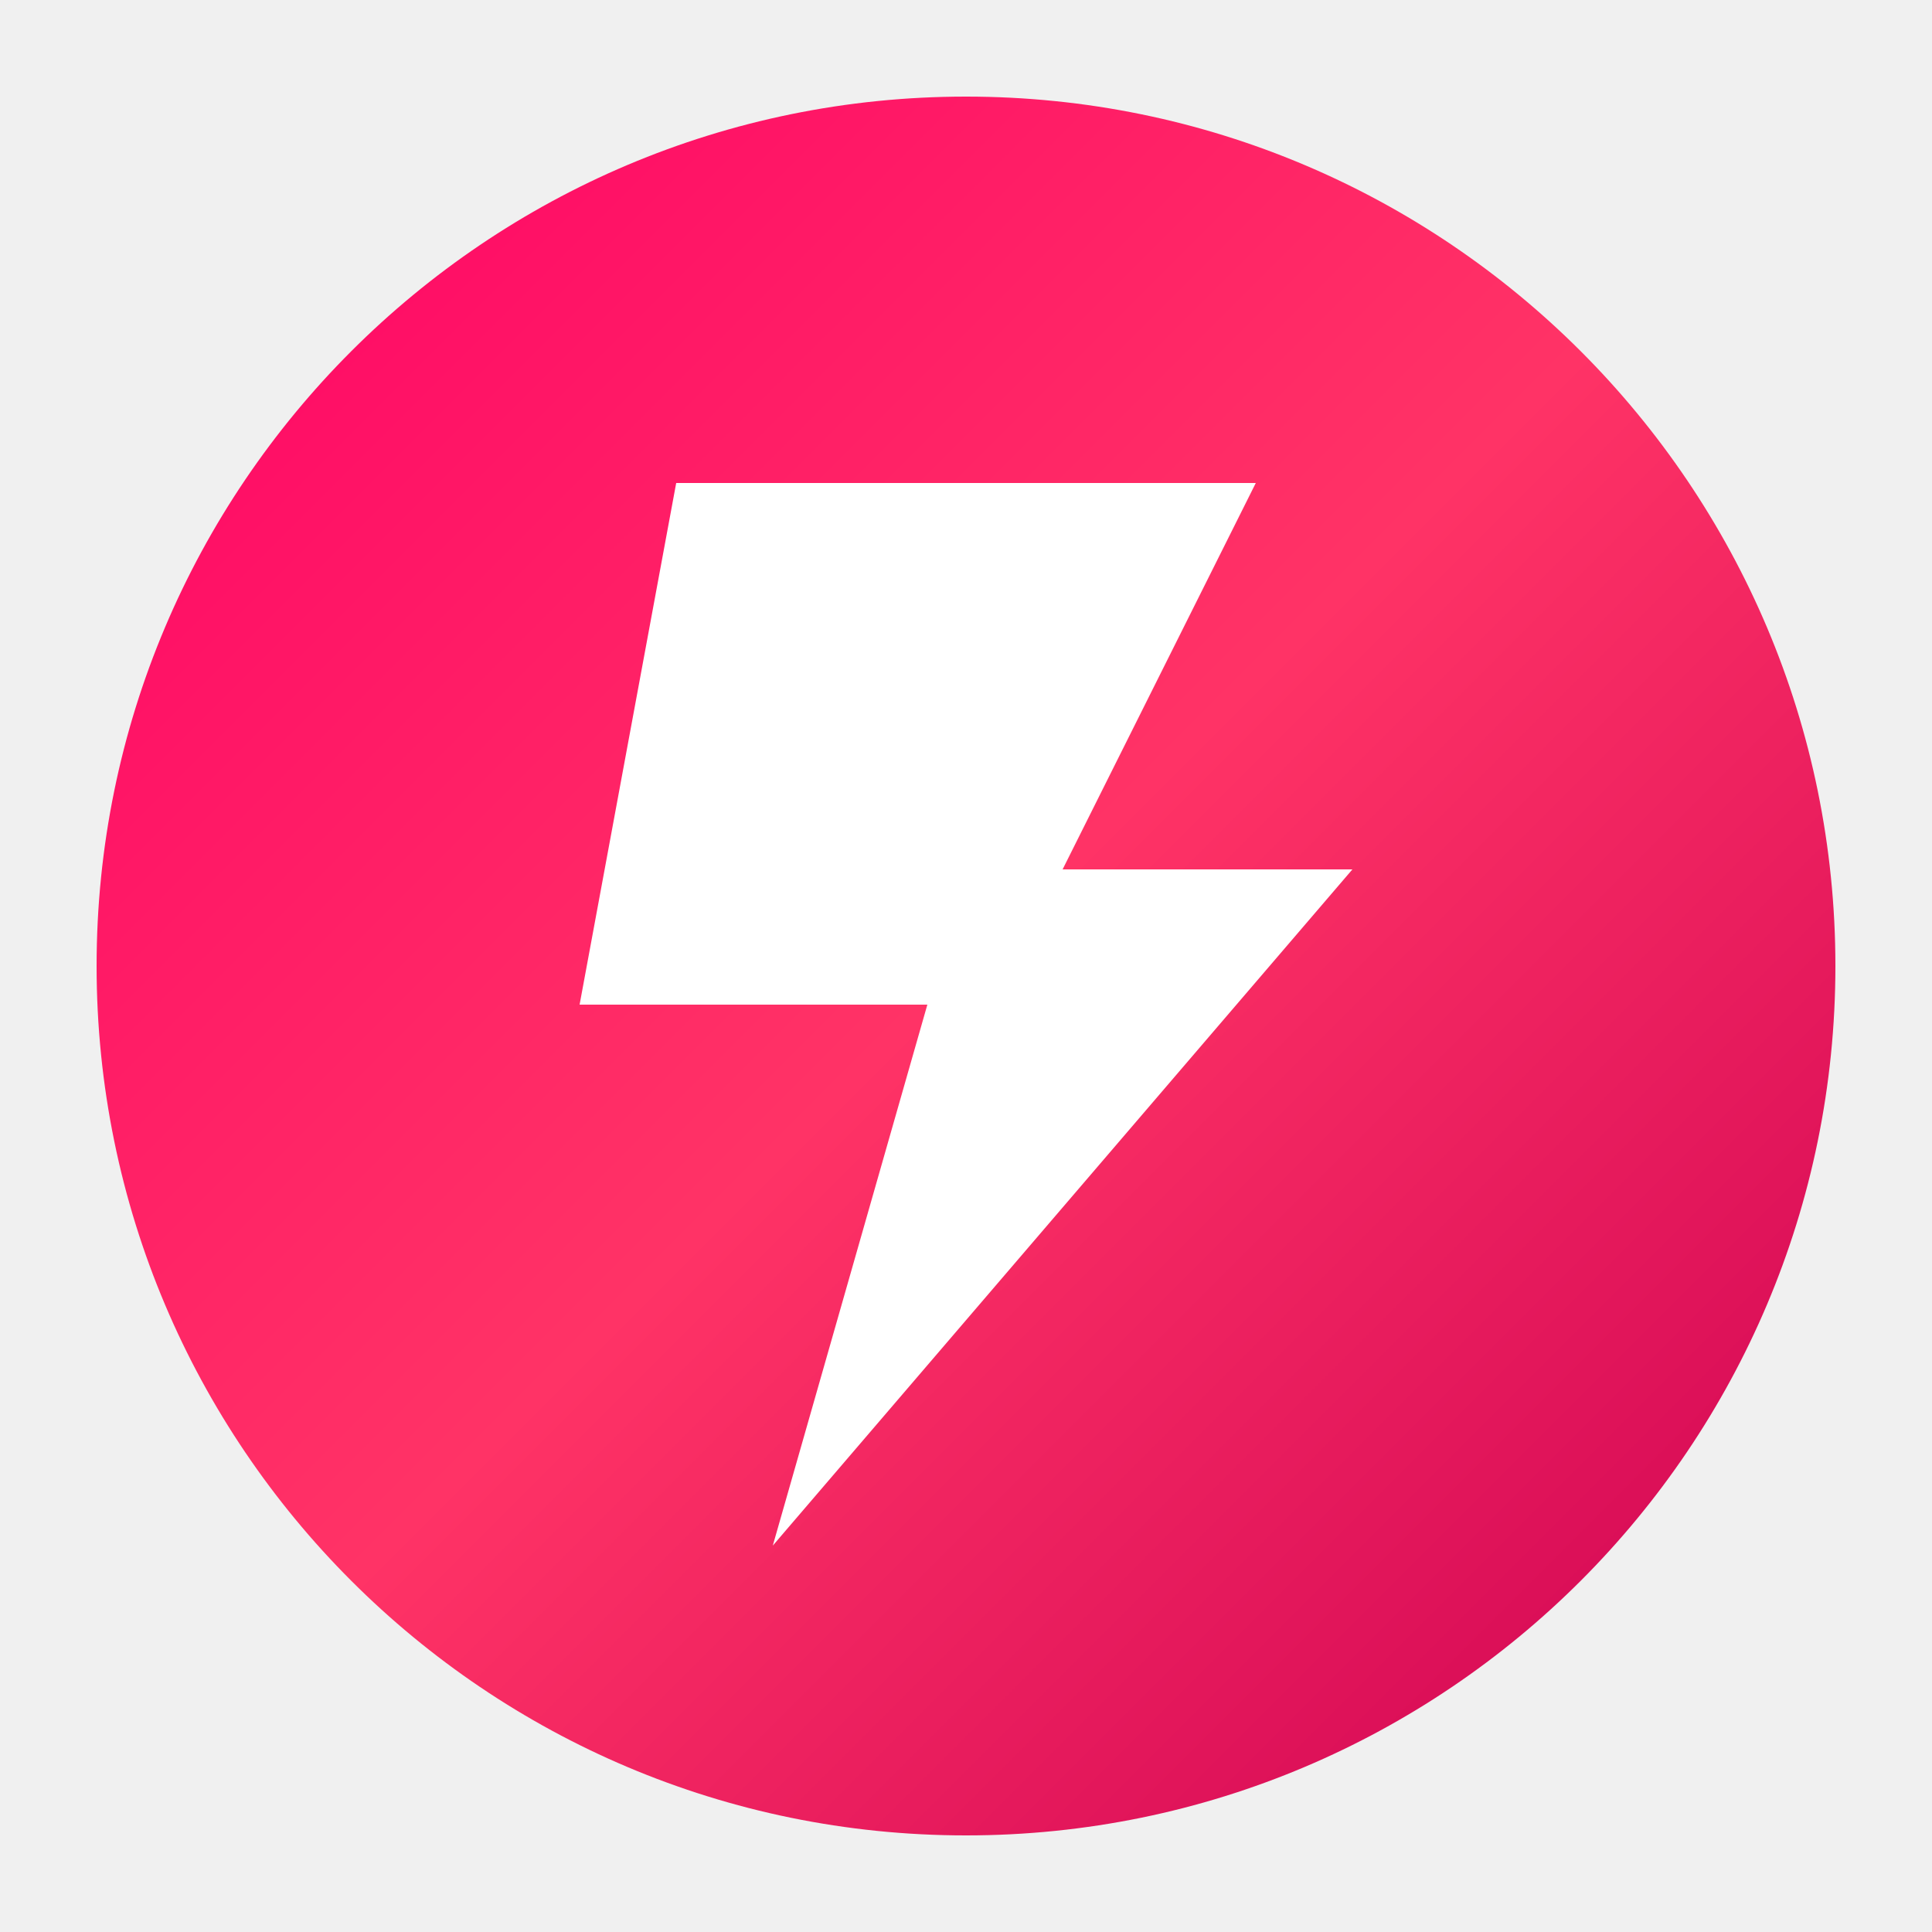
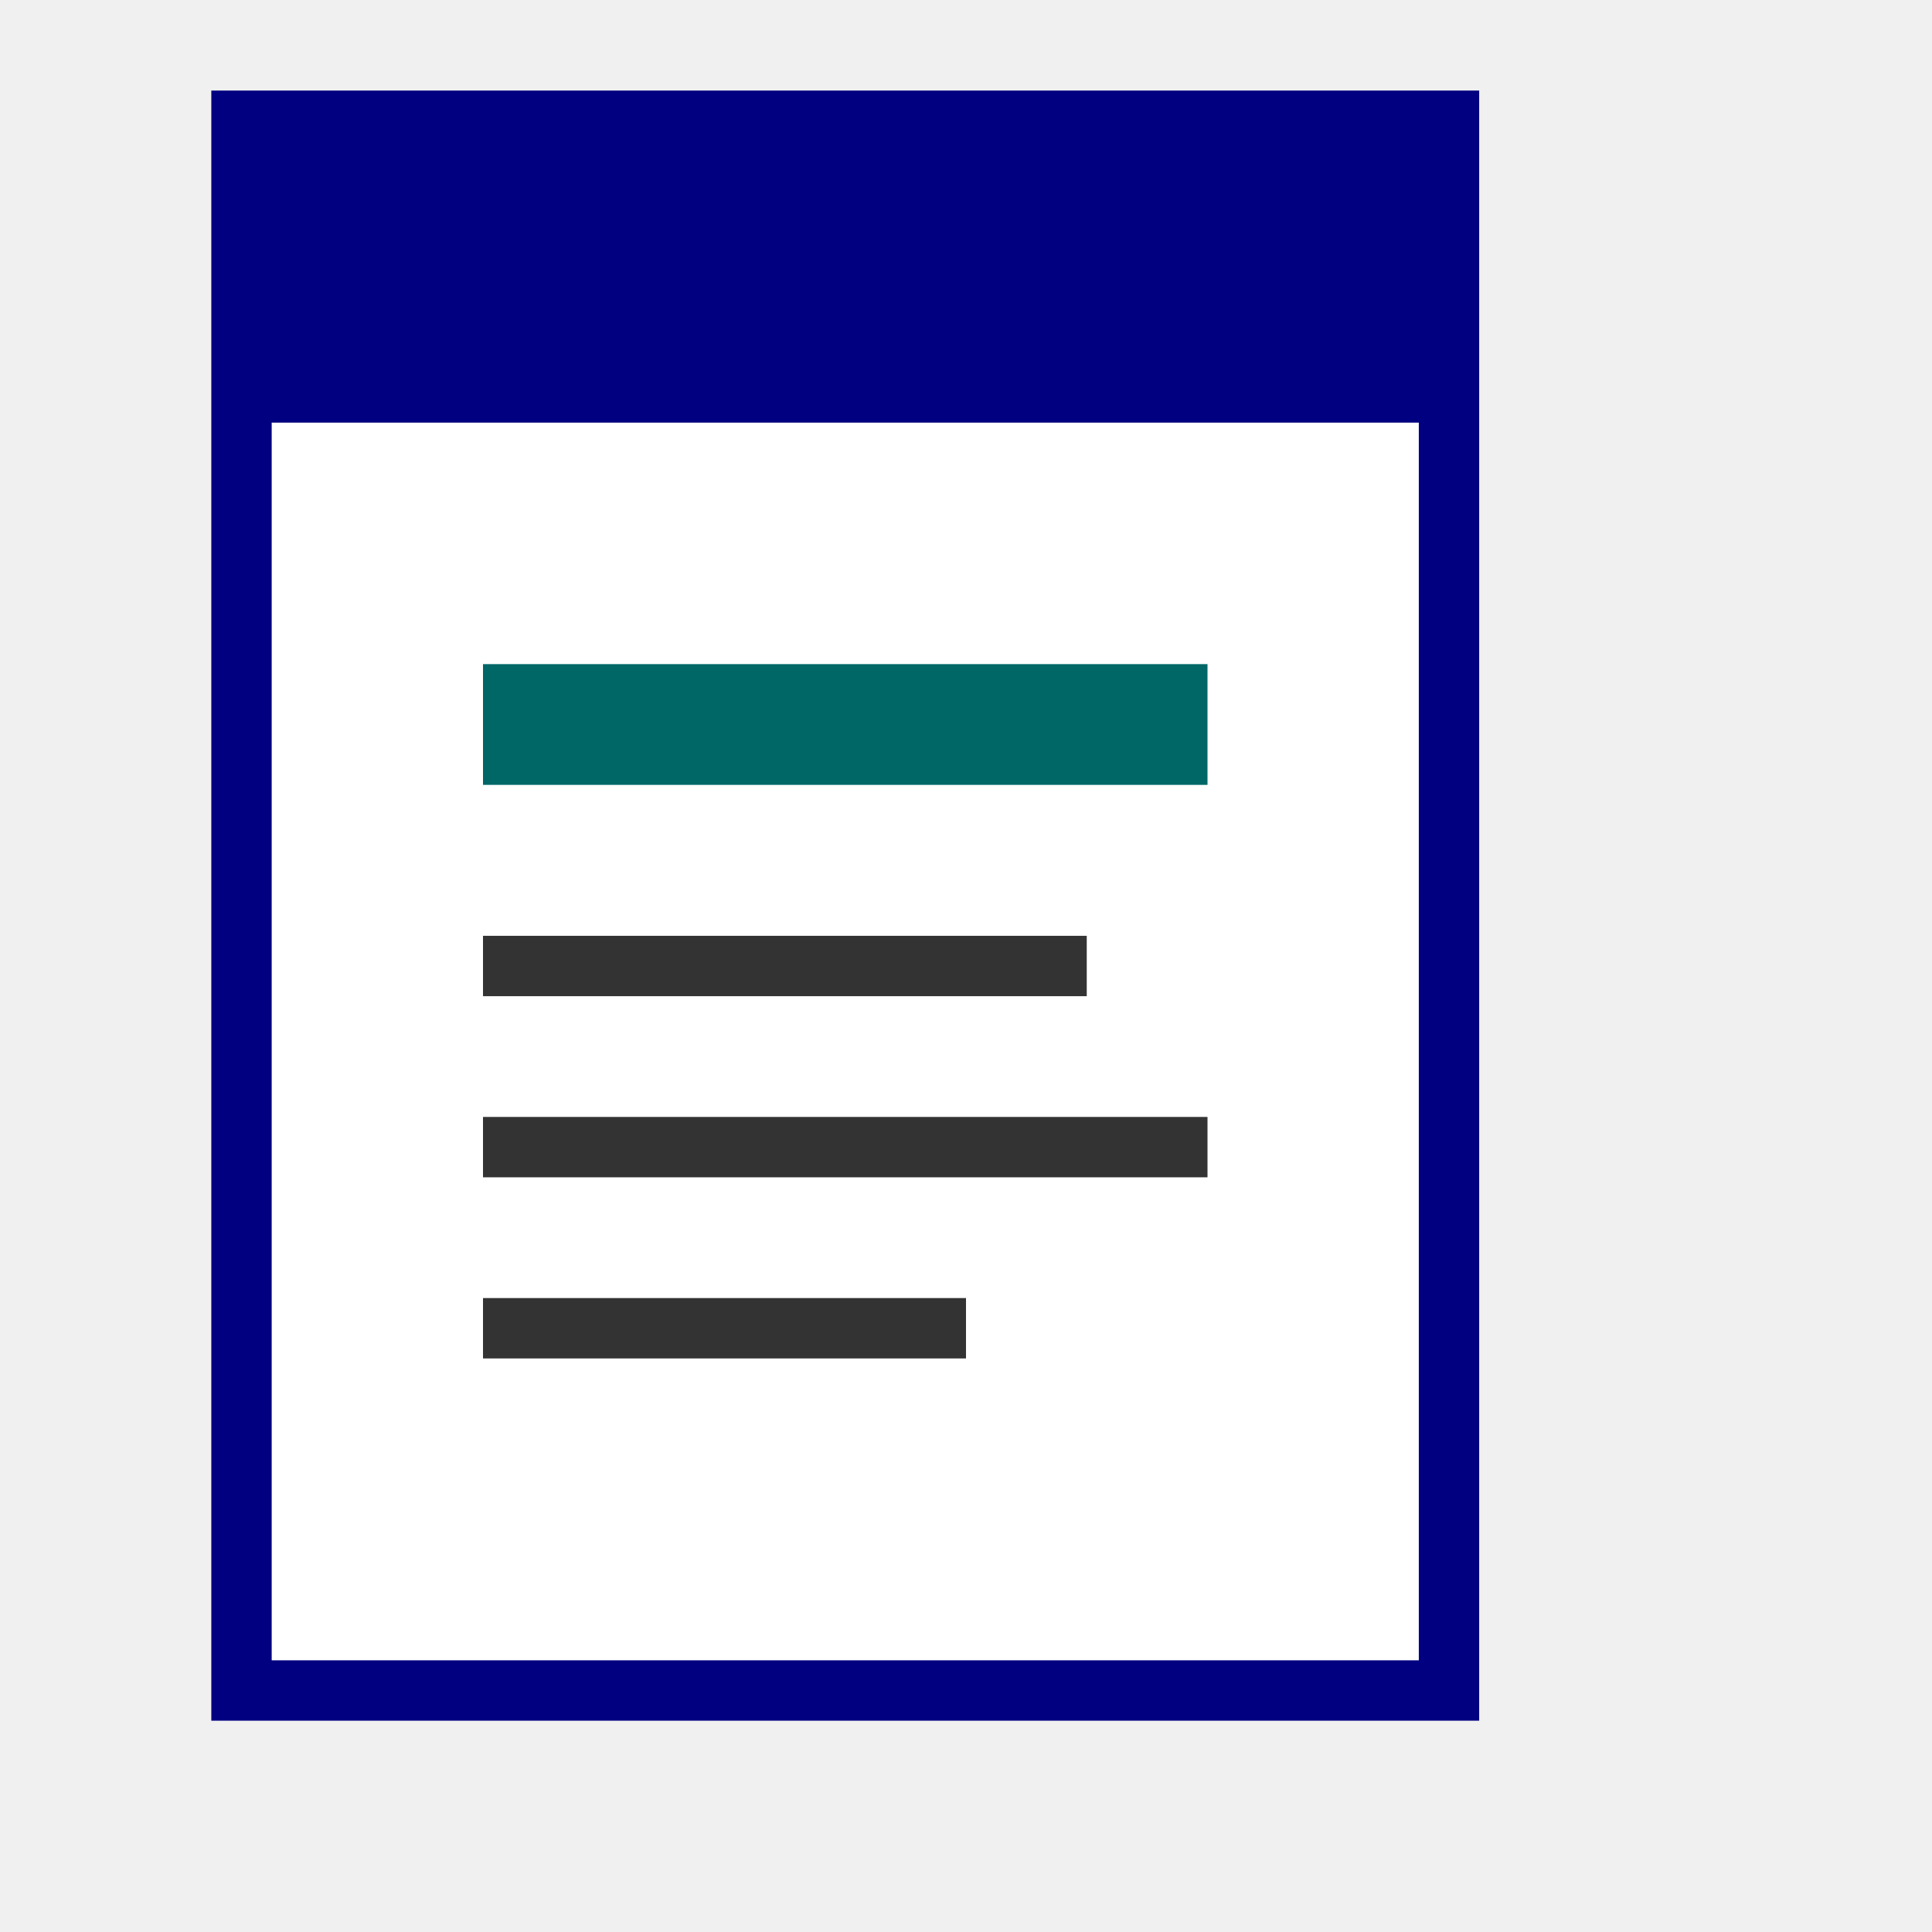
- <svg xmlns="http://www.w3.org/2000/svg" viewBox="0 0 100 100">
-   <defs>
-     <linearGradient id="flashGrad" x1="0%" y1="0%" x2="100%" y2="100%">
-       <stop offset="0%" style="stop-color:#ff0066" />
-       <stop offset="50%" style="stop-color:#ff3366" />
-       <stop offset="100%" style="stop-color:#cc0052" />
-     </linearGradient>
-   </defs>
-   <circle cx="50" cy="50" r="45" fill="url(#flashGrad)" />
-   <path d="M35 25 L65 25 L55 45 L70 45 L40 80 L48 52 L30 52 Z" fill="white" />
+ <svg xmlns="http://www.w3.org/2000/svg" viewBox="0 0 32 32">
+   <rect x="4" y="2" width="20" height="26" fill="#ffffff" stroke="#000080" stroke-width="1" />
+   <rect x="4" y="2" width="20" height="5" fill="#000080" />
+   <line x1="8" y1="12" x2="20" y2="12" stroke="#006666" stroke-width="2" />
+   <line x1="8" y1="16" x2="18" y2="16" stroke="#333" stroke-width="1" />
+   <line x1="8" y1="19" x2="20" y2="19" stroke="#333" stroke-width="1" />
+   <line x1="8" y1="22" x2="16" y2="22" stroke="#333" stroke-width="1" />
</svg>
